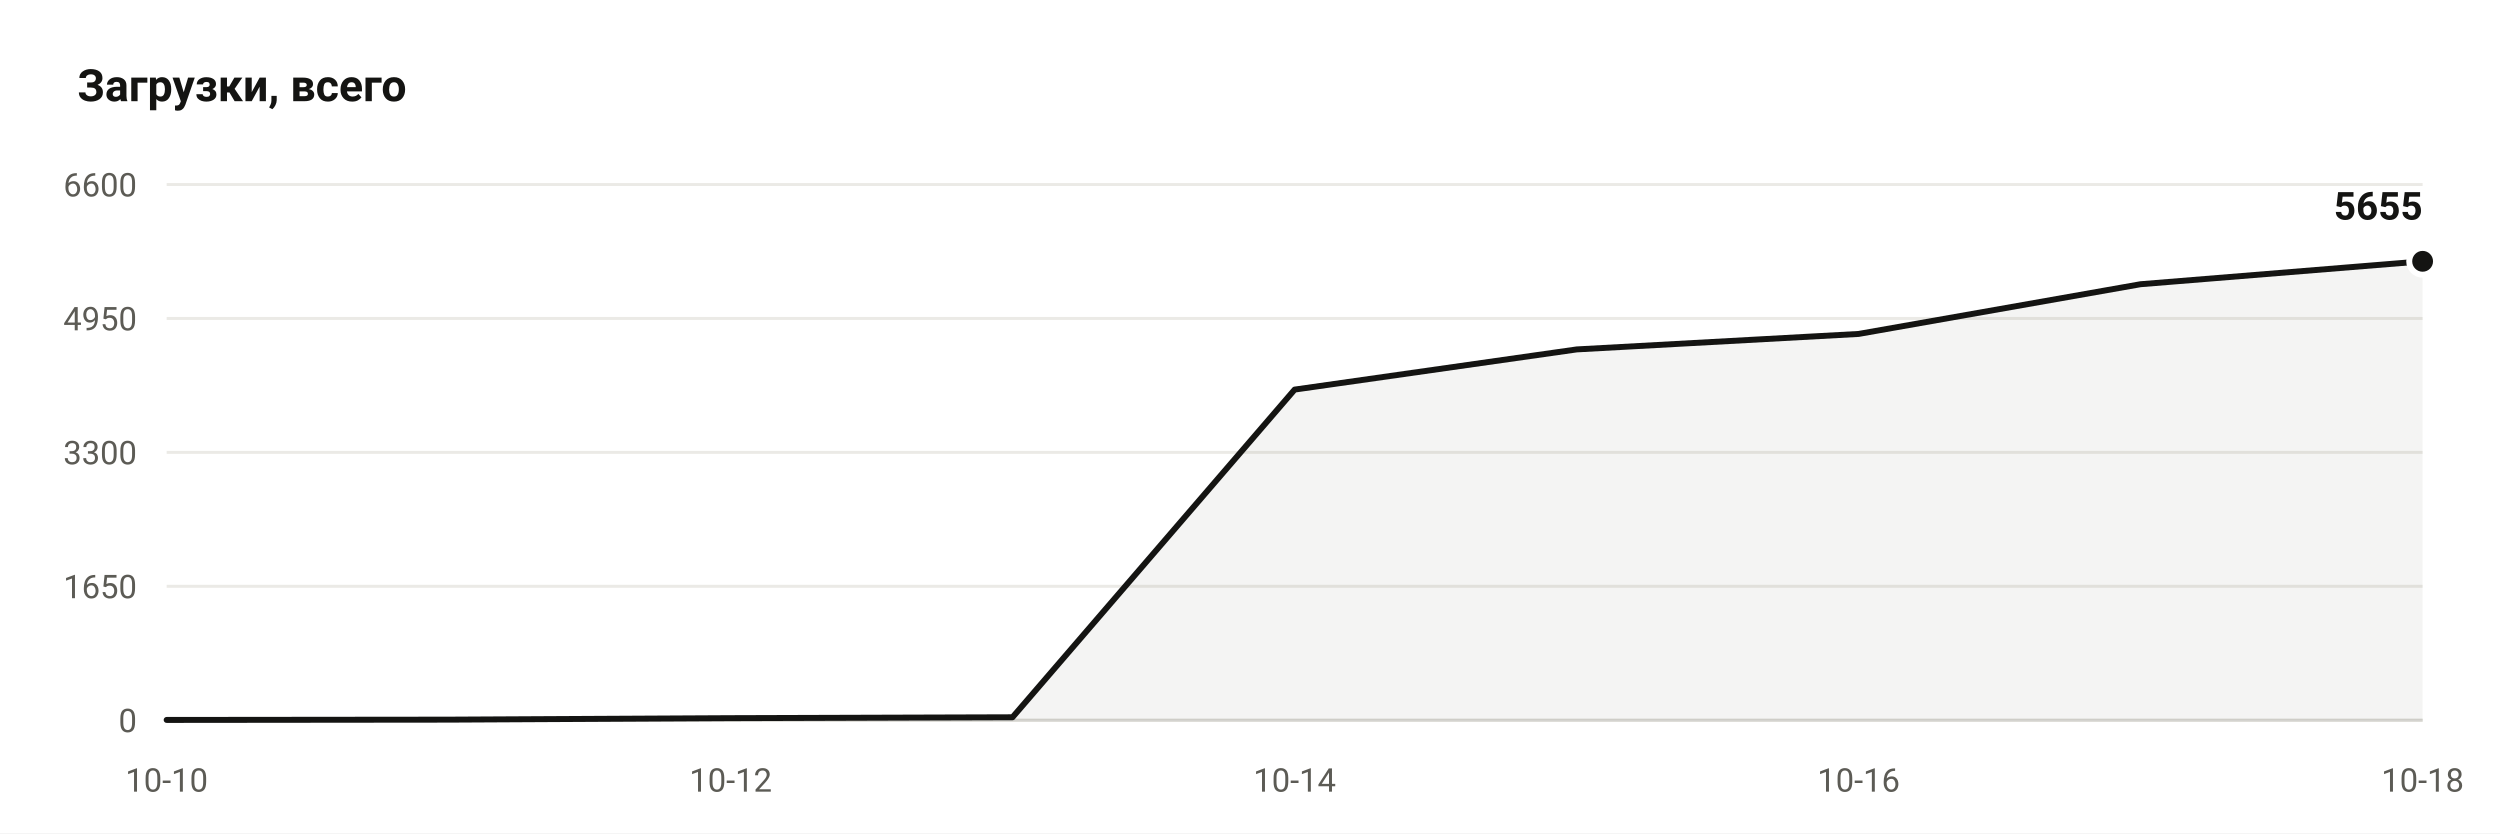
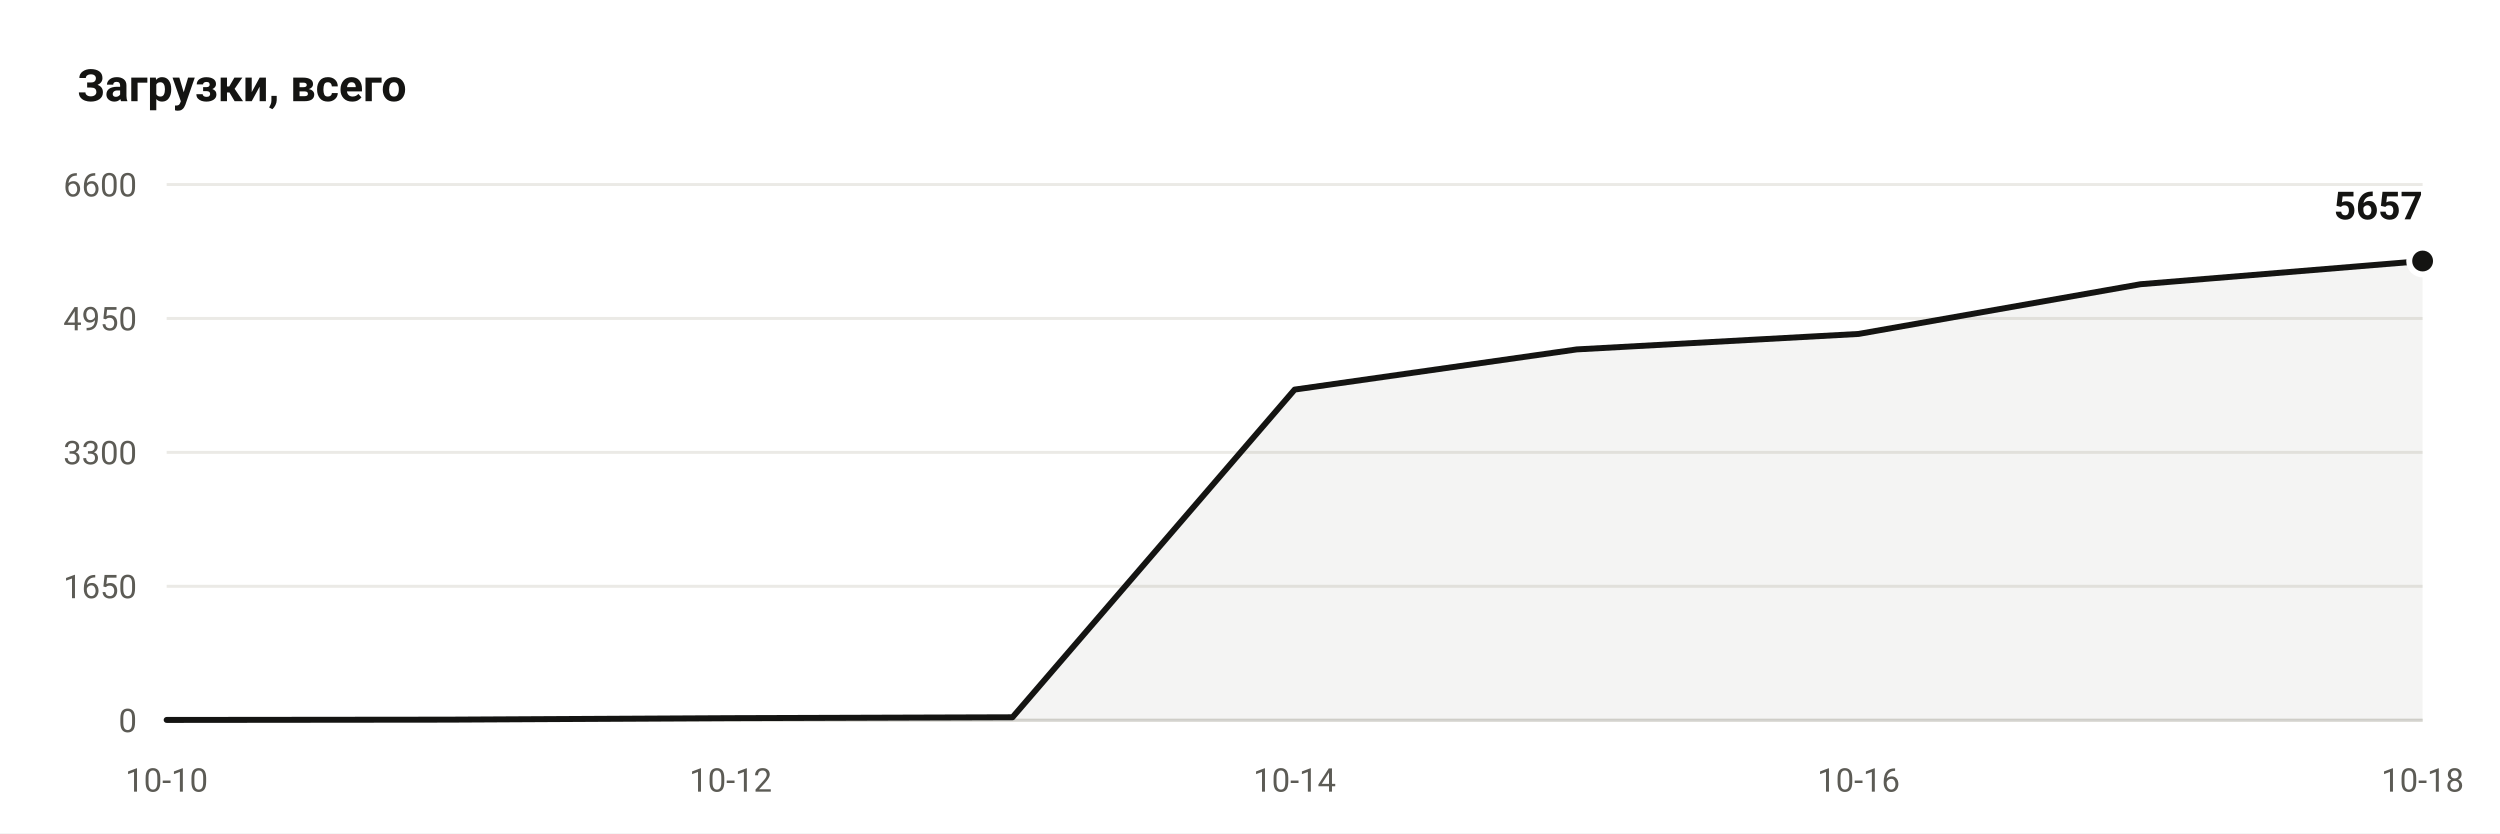
- <svg xmlns="http://www.w3.org/2000/svg" viewBox="0 0 840 280" width="840" height="280" role="img" aria-label="Downloads: 5655">
+ <svg xmlns="http://www.w3.org/2000/svg" viewBox="0 0 840 280" width="840" height="280" role="img" aria-label="Downloads: 5657">
  <rect width="840" height="280" fill="#ffffff" />
  <text x="26" y="34" font-family="ui-sans-serif, -apple-system, Segoe UI, Roboto, Helvetica, Arial, sans-serif" font-size="15" font-weight="600" fill="#141412">Загрузки, всего</text>
  <line x1="56" y1="242.0" x2="814" y2="242.0" stroke="#ebeae6" stroke-width="1" />
  <text x="46" y="246.0" text-anchor="end" font-family="ui-sans-serif, -apple-system, Segoe UI, Roboto, Helvetica, Arial, sans-serif" font-size="11" fill="#5c5b55">0</text>
  <line x1="56" y1="197.0" x2="814" y2="197.0" stroke="#ebeae6" stroke-width="1" />
  <text x="46" y="201.0" text-anchor="end" font-family="ui-sans-serif, -apple-system, Segoe UI, Roboto, Helvetica, Arial, sans-serif" font-size="11" fill="#5c5b55">1650</text>
  <line x1="56" y1="152.0" x2="814" y2="152.0" stroke="#ebeae6" stroke-width="1" />
  <text x="46" y="156.0" text-anchor="end" font-family="ui-sans-serif, -apple-system, Segoe UI, Roboto, Helvetica, Arial, sans-serif" font-size="11" fill="#5c5b55">3300</text>
  <line x1="56" y1="107.0" x2="814" y2="107.0" stroke="#ebeae6" stroke-width="1" />
  <text x="46" y="111.0" text-anchor="end" font-family="ui-sans-serif, -apple-system, Segoe UI, Roboto, Helvetica, Arial, sans-serif" font-size="11" fill="#5c5b55">4950</text>
  <line x1="56" y1="62.0" x2="814" y2="62.0" stroke="#ebeae6" stroke-width="1" />
  <text x="46" y="66.0" text-anchor="end" font-family="ui-sans-serif, -apple-system, Segoe UI, Roboto, Helvetica, Arial, sans-serif" font-size="11" fill="#5c5b55">6600</text>
  <line x1="56" y1="242.0" x2="814" y2="242.0" stroke="#d7d6d1" stroke-width="1" />
-   <path d="M 56.0 242.0 L 56.0 241.9 L 150.8 241.8 L 245.5 241.3 L 340.2 241.0 L 435.0 130.9 L 529.8 117.4 L 624.5 112.2 L 719.2 95.5 L 814.0 87.8 L 814.0 242.0 Z" fill="#141412" fill-opacity="0.05" />
-   <polyline points="56.0,241.9 150.8,241.8 245.5,241.3 340.2,241.0 435.0,130.9 529.8,117.4 624.5,112.2 719.2,95.5 814.0,87.8" fill="none" stroke="#141412" stroke-width="2" stroke-linejoin="round" stroke-linecap="round" />
-   <circle cx="814.0" cy="87.8" r="4.5" fill="#141412" stroke="#ffffff" stroke-width="2" />
-   <text x="814.0" y="73.8" text-anchor="end" font-family="ui-sans-serif, -apple-system, Segoe UI, Roboto, Helvetica, Arial, sans-serif" font-size="13" font-weight="600" fill="#141412">5655</text>
+   <path d="M 56.0 242.0 L 56.0 241.9 L 150.8 241.8 L 245.5 241.3 L 340.2 241.0 L 435.0 130.9 L 529.8 117.4 L 624.5 112.2 L 719.2 95.5 L 814.0 87.7 L 814.0 242.0 Z" fill="#141412" fill-opacity="0.05" />
+   <polyline points="56.0,241.9 150.8,241.8 245.5,241.3 340.2,241.0 435.0,130.9 529.8,117.4 624.5,112.2 719.2,95.5 814.0,87.7" fill="none" stroke="#141412" stroke-width="2" stroke-linejoin="round" stroke-linecap="round" />
+   <circle cx="814.0" cy="87.7" r="4.5" fill="#141412" stroke="#ffffff" stroke-width="2" />
+   <text x="814.0" y="73.7" text-anchor="end" font-family="ui-sans-serif, -apple-system, Segoe UI, Roboto, Helvetica, Arial, sans-serif" font-size="13" font-weight="600" fill="#141412">5657</text>
  <text x="56.0" y="266" text-anchor="middle" font-family="ui-sans-serif, -apple-system, Segoe UI, Roboto, Helvetica, Arial, sans-serif" font-size="11" fill="#5c5b55">10-10</text>
  <text x="245.5" y="266" text-anchor="middle" font-family="ui-sans-serif, -apple-system, Segoe UI, Roboto, Helvetica, Arial, sans-serif" font-size="11" fill="#5c5b55">10-12</text>
  <text x="435.0" y="266" text-anchor="middle" font-family="ui-sans-serif, -apple-system, Segoe UI, Roboto, Helvetica, Arial, sans-serif" font-size="11" fill="#5c5b55">10-14</text>
  <text x="624.5" y="266" text-anchor="middle" font-family="ui-sans-serif, -apple-system, Segoe UI, Roboto, Helvetica, Arial, sans-serif" font-size="11" fill="#5c5b55">10-16</text>
  <text x="814.0" y="266" text-anchor="middle" font-family="ui-sans-serif, -apple-system, Segoe UI, Roboto, Helvetica, Arial, sans-serif" font-size="11" fill="#5c5b55">10-18</text>
</svg>
